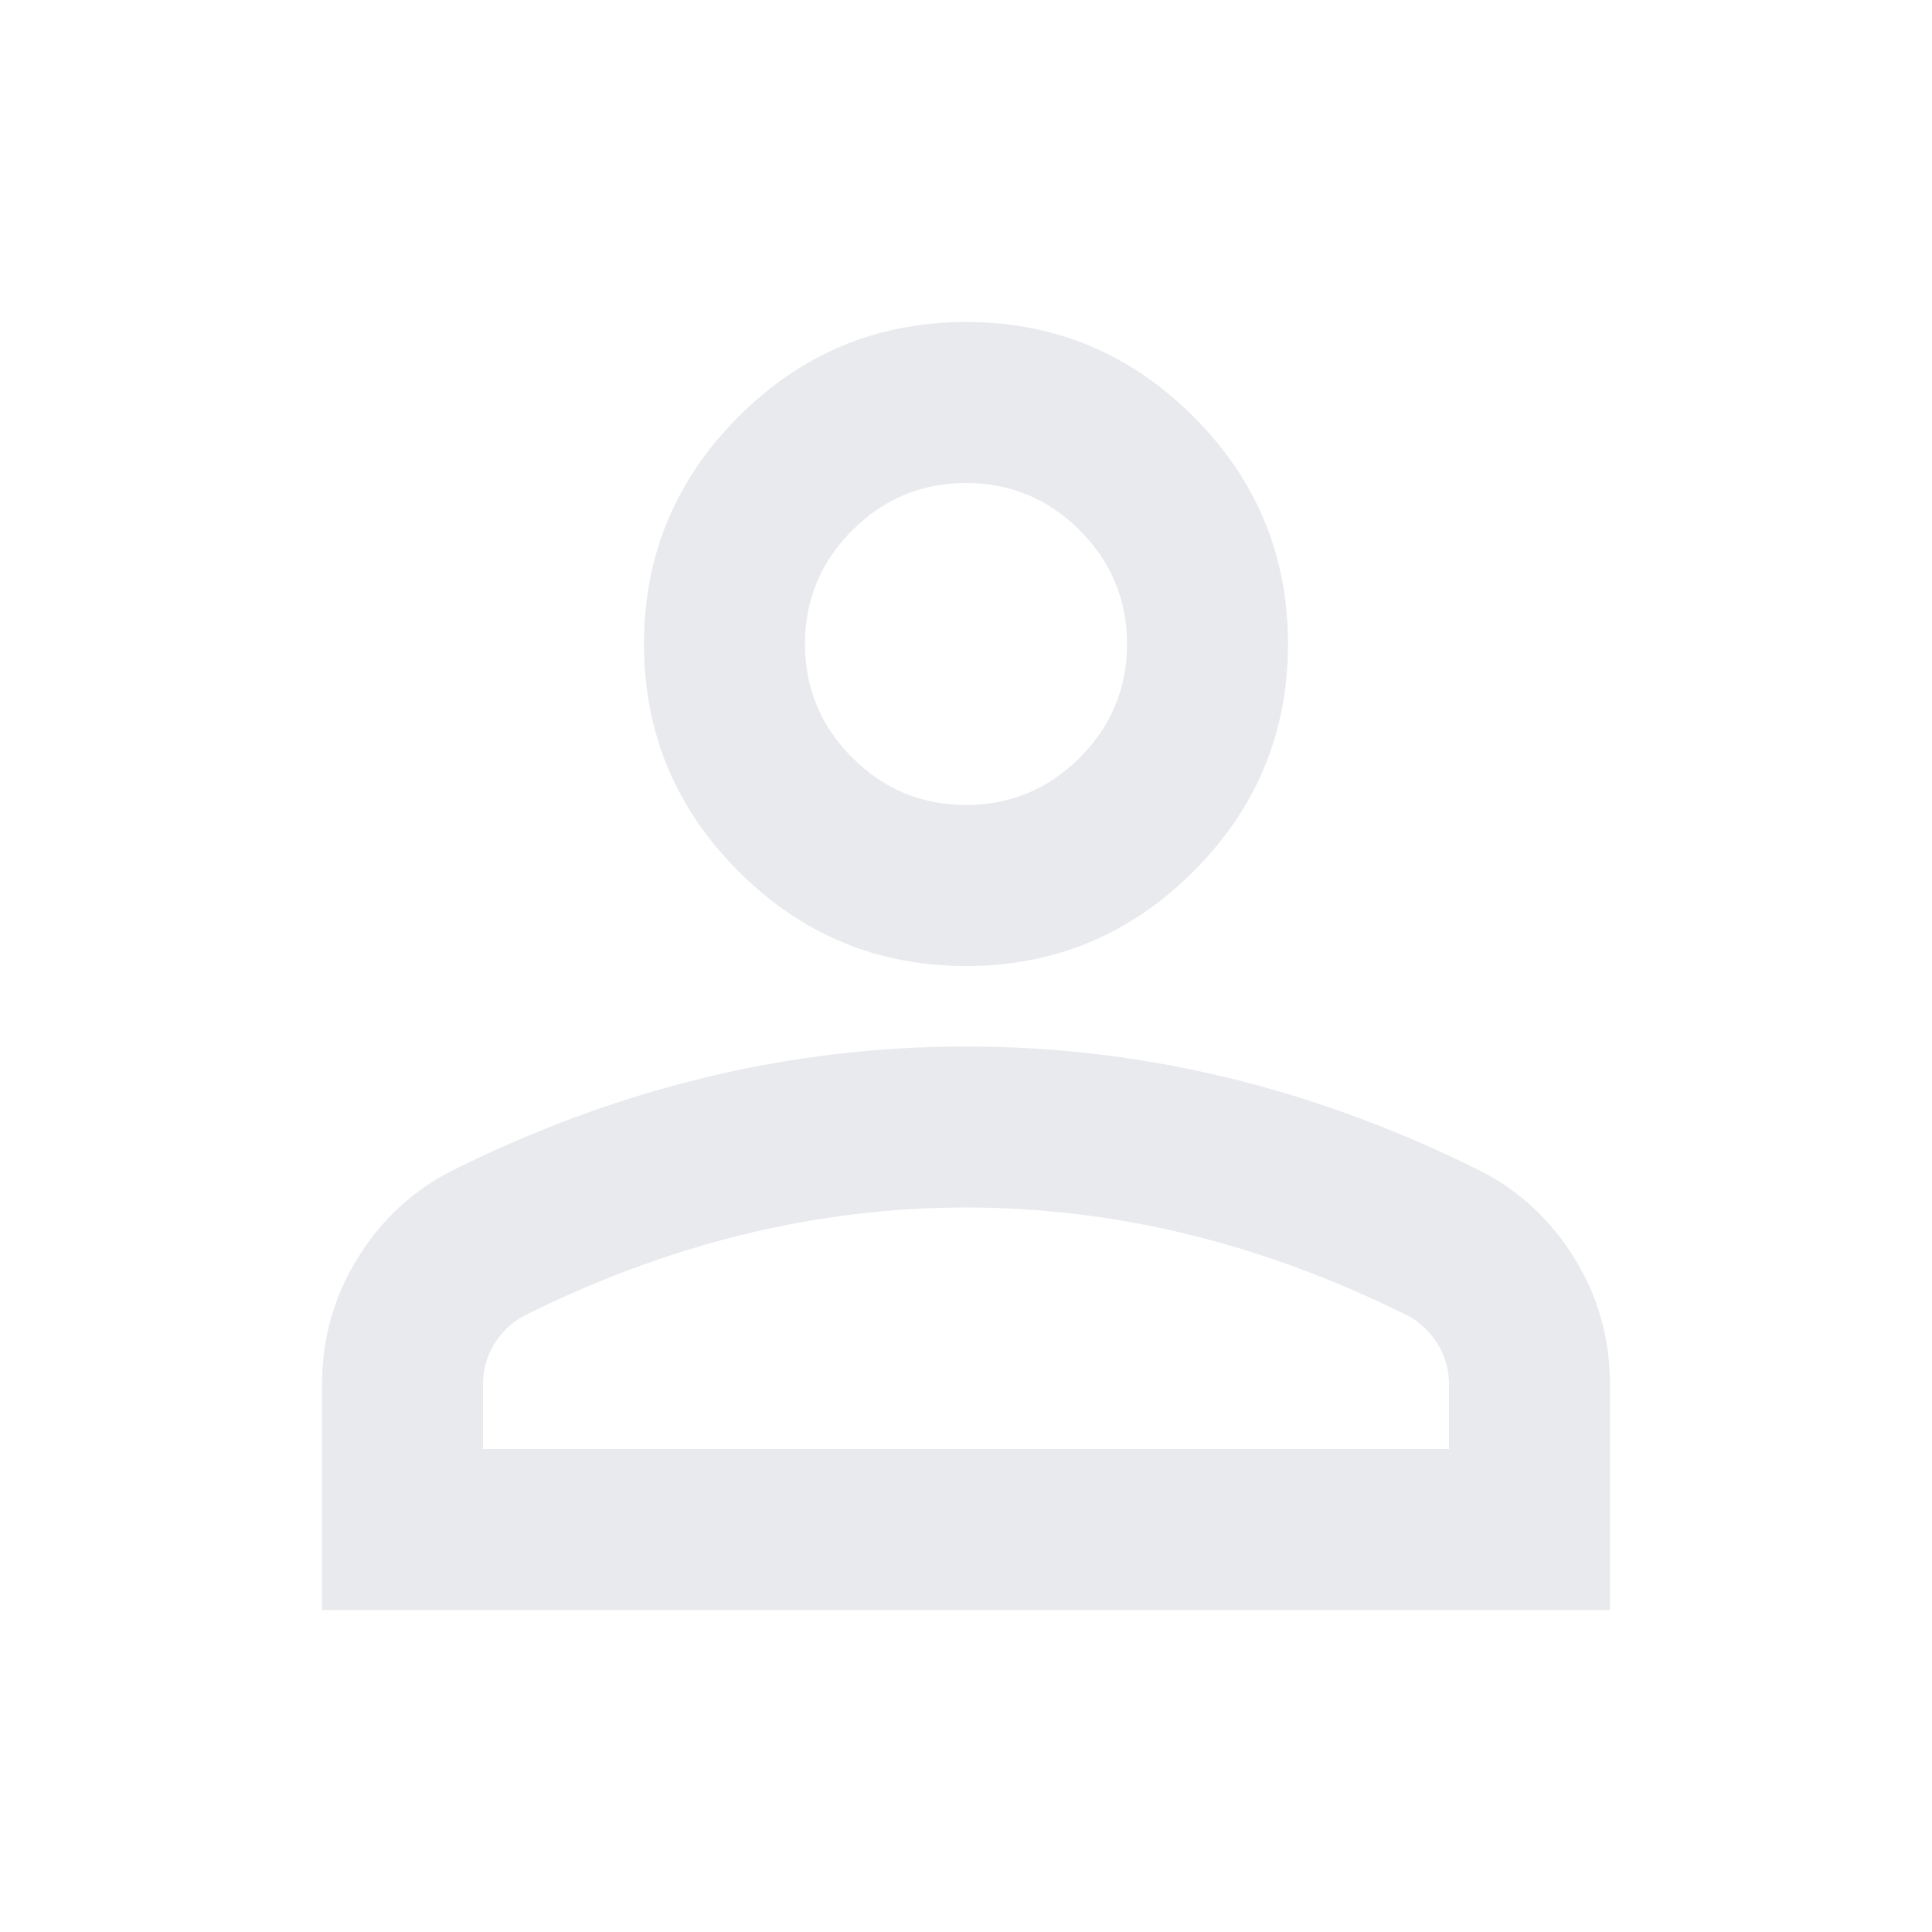
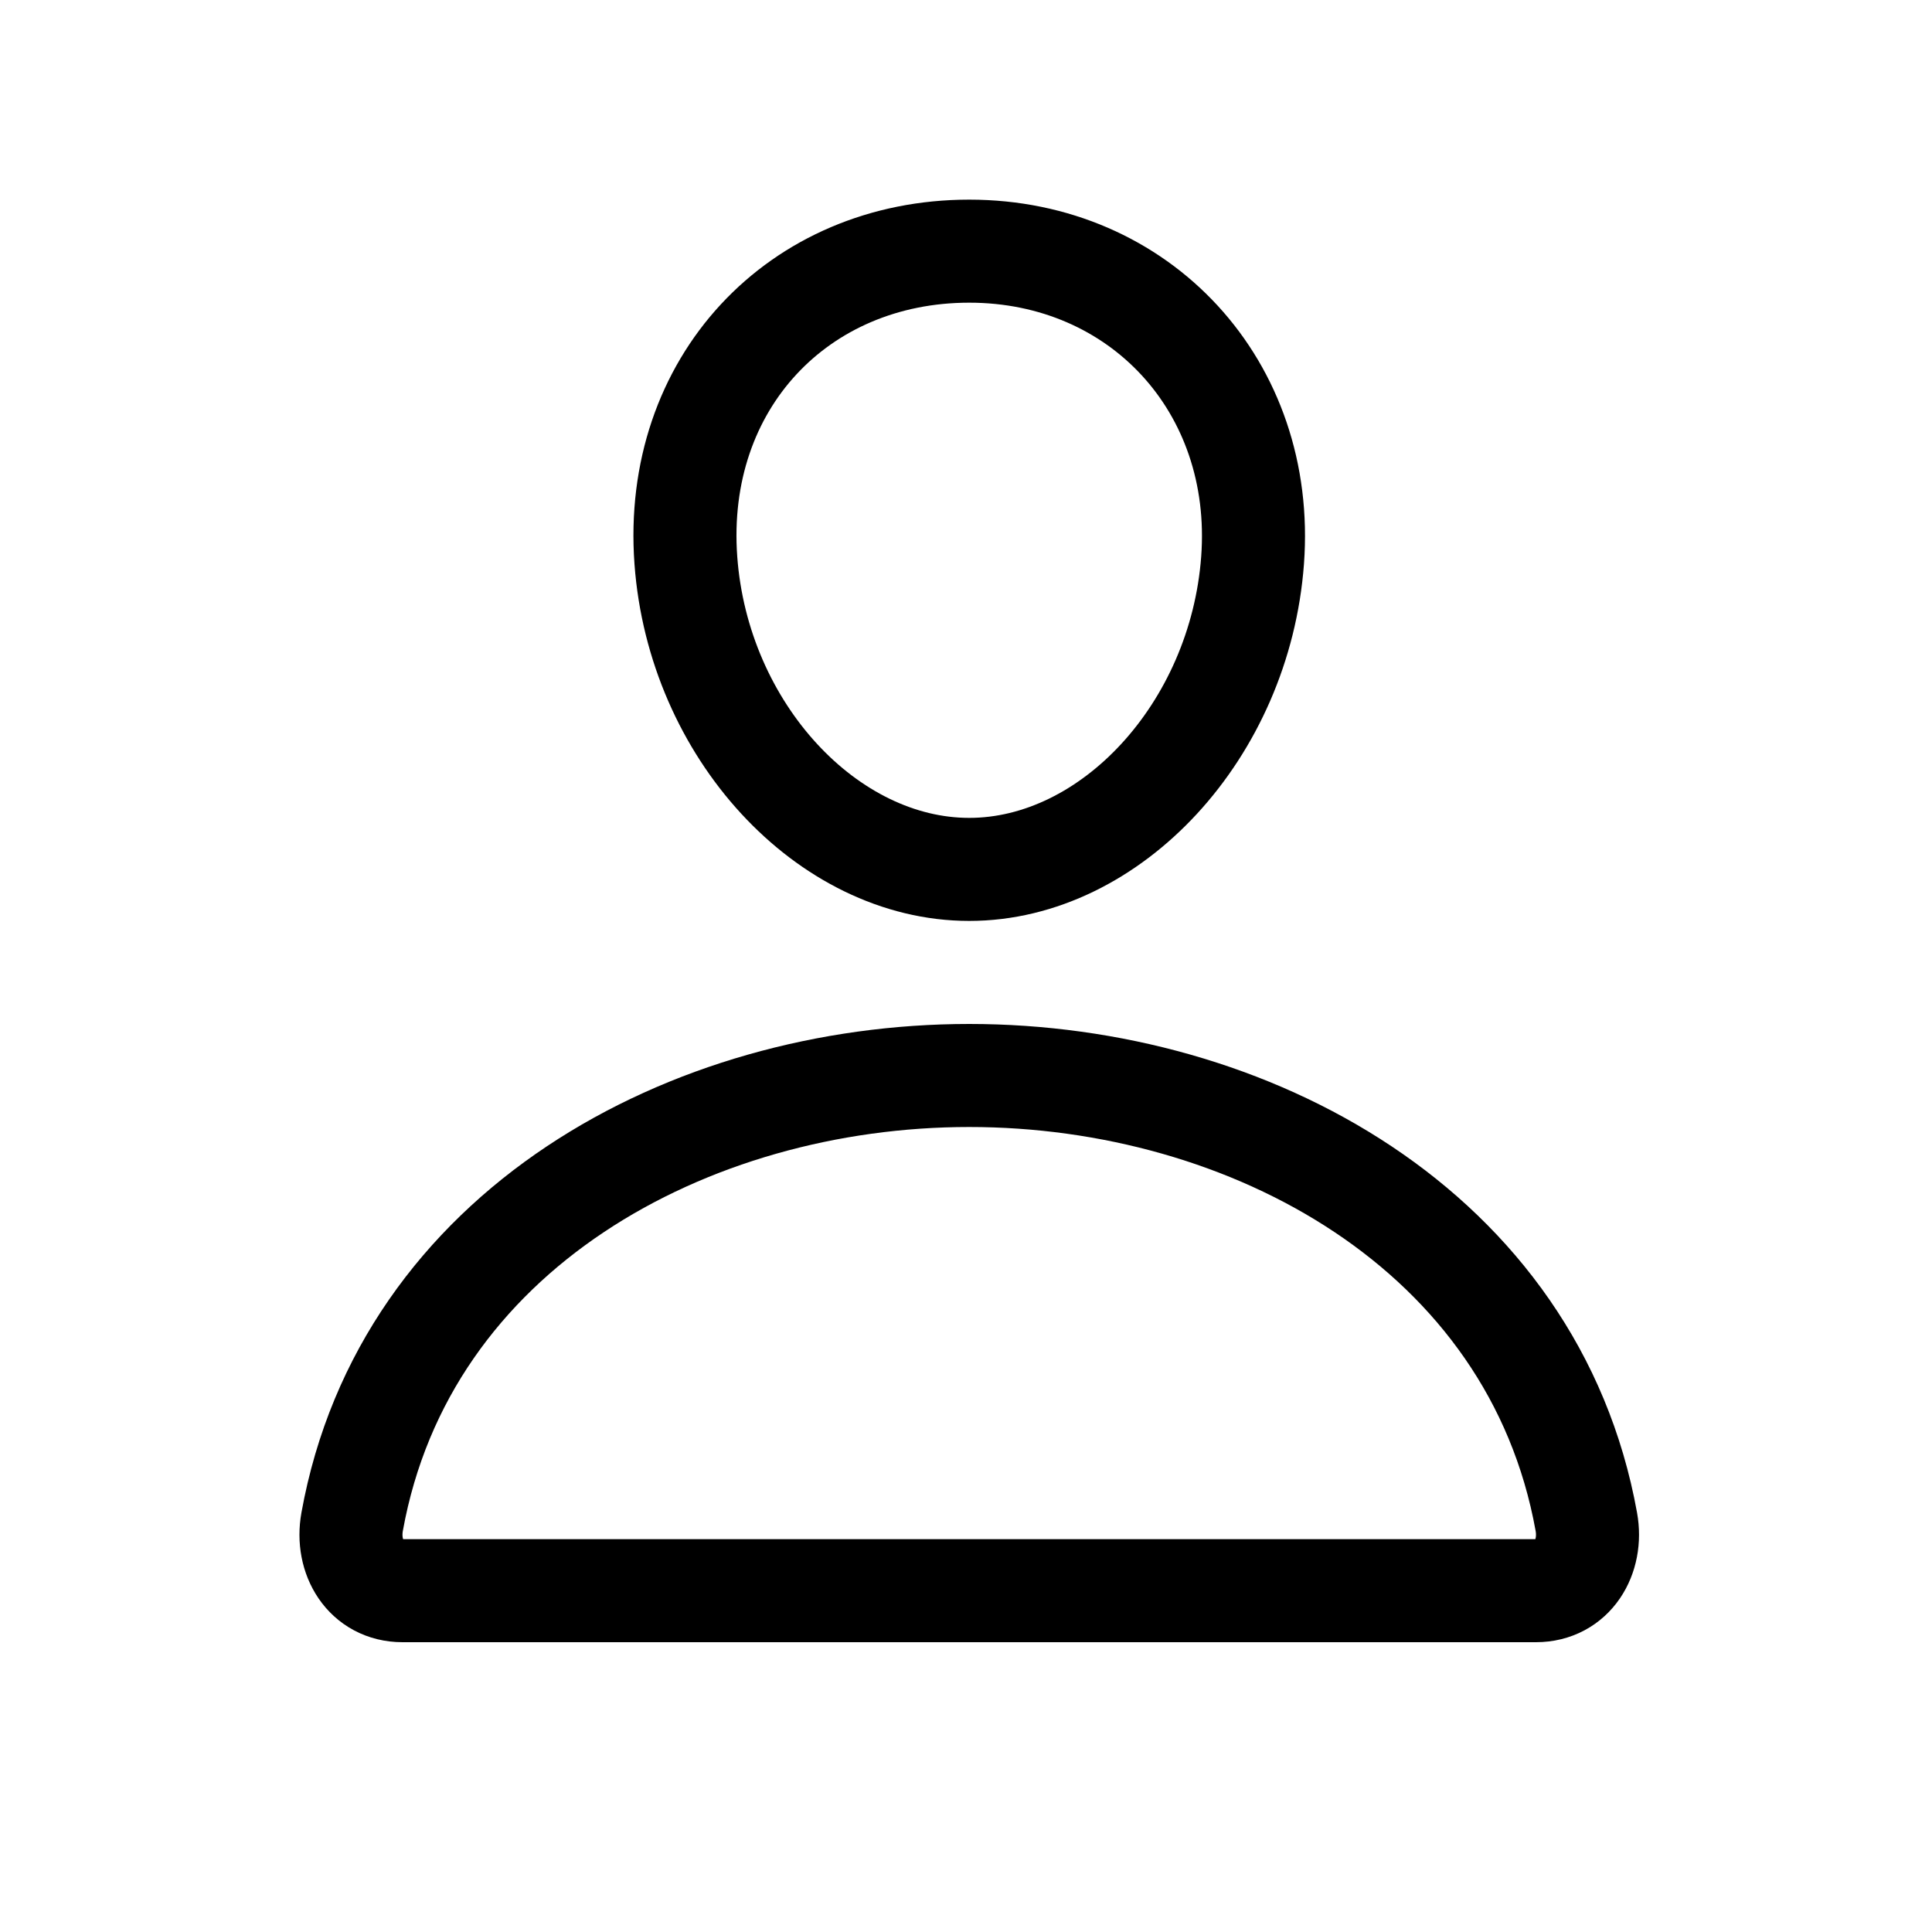
- <svg xmlns="http://www.w3.org/2000/svg" height="24px" viewBox="0 -960 960 960" width="24px" fill="#e8eaed" class="colored-icon">
-   <path d="M480-480q-66 0-113-47t-47-113q0-66 47-113t113-47q66 0 113 47t47 113q0 66-47 113t-113 47ZM160-160v-112q0-34 17.5-62.5T224-378q62-31 126-46.5T480-440q66 0 130 15.5T736-378q29 15 46.5 43.5T800-272v112H160Zm80-80h480v-32q0-11-5.5-20T700-306q-54-27-109-40.5T480-360q-56 0-111 13.5T260-306q-9 5-14.5 14t-5.5 20v32Zm240-320q33 0 56.5-23.5T560-640q0-33-23.5-56.5T480-720q-33 0-56.5 23.5T400-640q0 33 23.5 56.5T480-560Zm0-80Zm0 400Z" />
+ <svg xmlns="http://www.w3.org/2000/svg" class="ionicon" viewBox="-45 -30 600 600">
+   <path d="M344 144c-3.92 52.87-44 96-88 96s-84.15-43.12-88-96c-4-55 35-96 88-96s92 42 88 96z" fill="none" stroke="currentColor" stroke-linecap="round" stroke-linejoin="round" stroke-width="32" />
+   <path d="M256 304c-87 0-175.3 48-191.64 138.6C62.39 453.52 68.57 464 80 464h352c11.44 0 17.62-10.48 15.65-21.4C431.3 352 343 304 256 304z" fill="none" stroke="currentColor" stroke-miterlimit="10" stroke-width="32" />
</svg>
